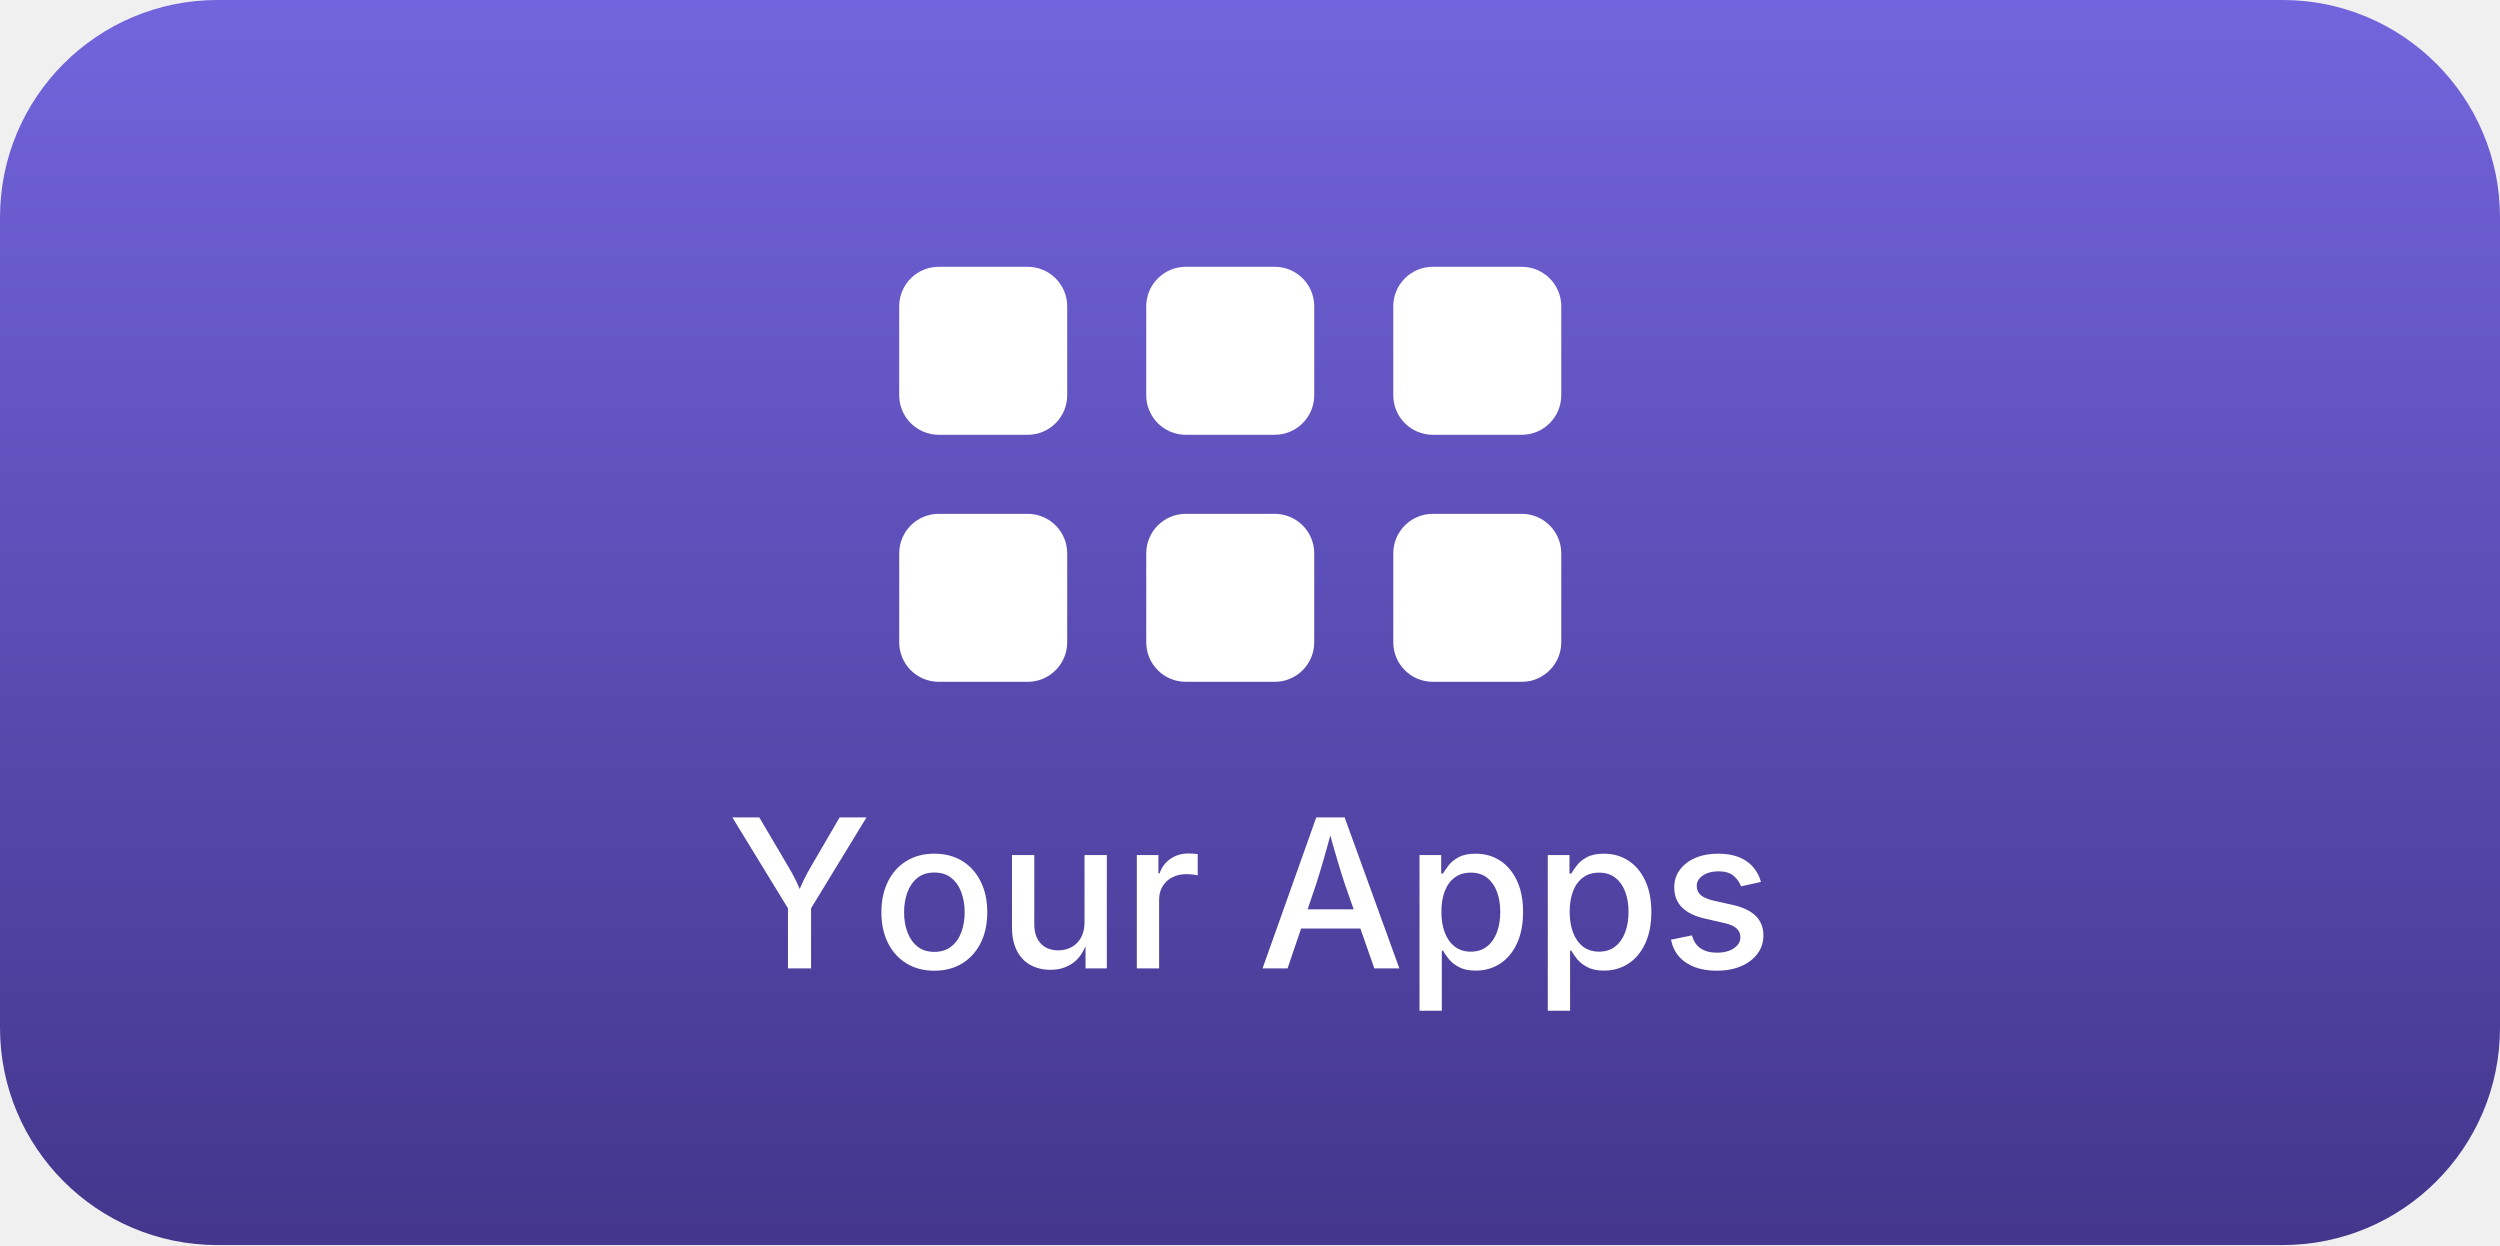
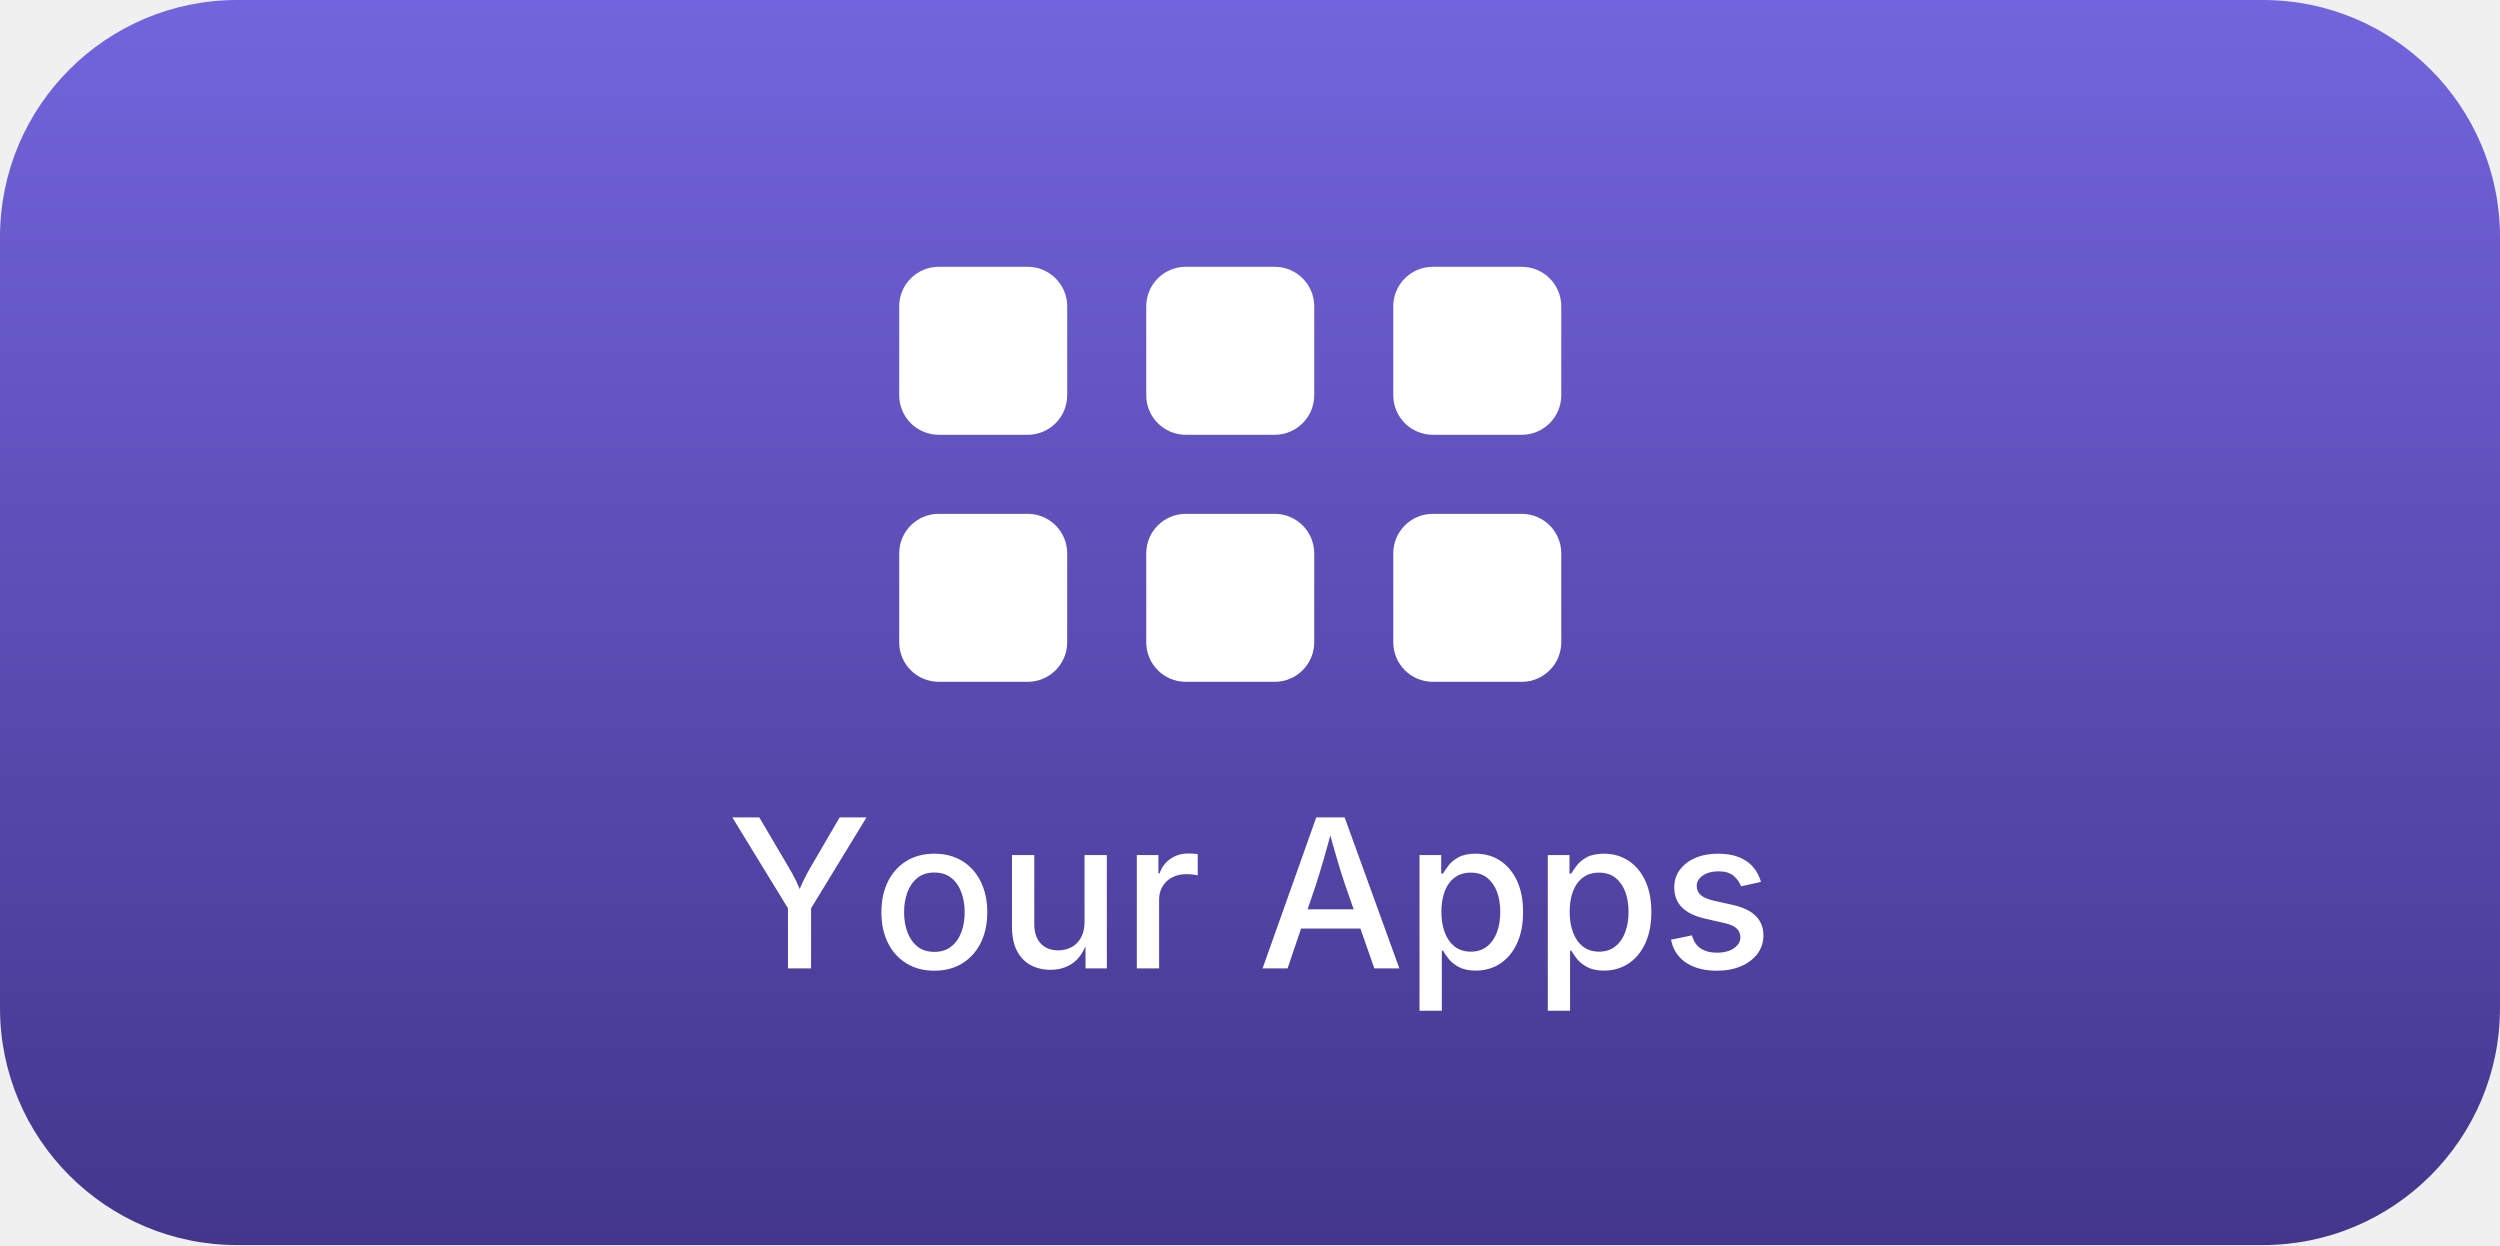
<svg xmlns="http://www.w3.org/2000/svg" width="253" height="126" viewBox="0 0 253 126">
  <defs>
    <linearGradient id="b" x2="0" y2="1">
      <stop stop-color="#7264dc" />
      <stop offset="1" stop-color="#43368c" />
    </linearGradient>
  </defs>
-   <rect width="253" height="126" rx="22" fill="url(#b)" />
+   <rect width="253" height="126" rx="24" fill="url(#b)" />
  <rect x="91" y="27" width="17" height="17" rx="4" fill="#fff" />
  <rect x="116" y="27" width="17" height="17" rx="4" fill="#fff" />
  <rect x="141" y="27" width="17" height="17" rx="4" fill="#fff" />
  <rect x="91" y="52" width="17" height="17" rx="4" fill="#fff" />
  <rect x="116" y="52" width="17" height="17" rx="4" fill="#fff" />
  <rect x="141" y="52" width="17" height="17" rx="4" fill="#fff" />
  <g fill="#fff">
    <path d="M600 0V593L51 1490H317L597 1015Q644 937 679.5 865.0Q715 793 753 687H680Q718 795 753.5 867.5Q789 940 833 1015L1110 1490H1375L828 593V0Z" transform="translate(73.5898 98) scale(0.010254 -0.010254)" />
    <path d="M618 -23Q461 -23 343.5 49.0Q226 121 161.0 251.0Q96 381 96 553Q96 727 161.0 857.5Q226 988 343.5 1060.0Q461 1132 618 1132Q776 1132 893.5 1060.0Q1011 988 1076.0 857.5Q1141 727 1141 553Q1141 381 1076.0 251.0Q1011 121 893.5 49.0Q776 -23 618 -23ZM618 163Q720 163 786.5 216.5Q853 270 885.5 358.5Q918 447 918 553Q918 660 885.5 749.5Q853 839 786.5 892.5Q720 946 618 946Q517 946 451.0 892.5Q385 839 352.5 750.0Q320 661 320 553Q320 447 352.5 358.5Q385 270 451.0 216.5Q517 163 618 163Z" transform="translate(88.2119 98) scale(0.010254 -0.010254)" />
    <path d="M529 -14Q415 -14 329.0 34.0Q243 82 195.5 176.0Q148 270 148 408V1118H368V435Q368 314 431.5 246.0Q495 178 604 178Q679 178 737.5 210.5Q796 243 830.0 305.5Q864 368 864 456V1118H1084V0H874L873 274H894Q845 122 751.0 54.0Q657 -14 529 -14Z" transform="translate(100.896 98) scale(0.010254 -0.010254)" />
    <path d="M148 0V1118H361V938H373Q404 1030 481.0 1082.0Q558 1134 656 1134Q677 1134 704.0 1132.5Q731 1131 749 1128V918Q737 922 703.0 926.0Q669 930 634 930Q558 930 497.0 898.0Q436 866 402.0 809.5Q368 753 368 679V0Z" transform="translate(113.5288 98) scale(0.010254 -0.010254)" />
    <path d="" transform="translate(121.6499 98) scale(0.010254 -0.010254)" />
    <path d="M51 0 581 1490H861L1401 0H1154L864 829Q830 930 789.5 1067.0Q749 1204 696 1396H742Q691 1202 650.5 1063.5Q610 925 579 829L298 0ZM338 393V583H1113V393Z" transform="translate(127.2485 98) scale(0.010254 -0.010254)" />
    <path d="M148 -418V1118H362V936H380Q400 971 435.5 1017.0Q471 1063 534.5 1097.5Q598 1132 703 1132Q837 1132 942.5 1064.0Q1048 996 1109.0 867.0Q1170 738 1170 556Q1170 376 1110.0 246.5Q1050 117 944.5 47.5Q839 -22 703 -22Q602 -22 537.5 12.5Q473 47 436.5 93.0Q400 139 380 175H368V-418ZM654 165Q750 165 815.0 217.0Q880 269 912.5 358.0Q945 447 945 558Q945 668 912.5 755.5Q880 843 815.5 894.0Q751 945 654 945Q560 945 495.0 896.5Q430 848 397.0 761.5Q364 675 364 558Q364 442 397.5 353.5Q431 265 496.0 215.0Q561 165 654 165Z" transform="translate(142.1372 98) scale(0.010254 -0.010254)" />
    <path d="M148 -418V1118H362V936H380Q400 971 435.5 1017.0Q471 1063 534.5 1097.5Q598 1132 703 1132Q837 1132 942.5 1064.0Q1048 996 1109.0 867.0Q1170 738 1170 556Q1170 376 1110.0 246.5Q1050 117 944.5 47.5Q839 -22 703 -22Q602 -22 537.5 12.5Q473 47 436.5 93.0Q400 139 380 175H368V-418ZM654 165Q750 165 815.0 217.0Q880 269 912.5 358.0Q945 447 945 558Q945 668 912.5 755.5Q880 843 815.5 894.0Q751 945 654 945Q560 945 495.0 896.5Q430 848 397.0 761.5Q364 675 364 558Q364 442 397.5 353.5Q431 265 496.0 215.0Q561 165 654 165Z" transform="translate(155.1187 98) scale(0.010254 -0.010254)" />
    <path d="M549 -23Q428 -23 333.5 12.0Q239 47 178.5 115.5Q118 184 98 283L305 326Q328 239 391.0 197.0Q454 155 551 155Q657 155 720.0 199.5Q783 244 783 306Q783 360 744.5 395.0Q706 430 626 447L438 490Q282 525 206.0 602.0Q130 679 130 799Q130 899 186.0 974.0Q242 1049 339.0 1090.5Q436 1132 563 1132Q684 1132 770.0 1097.0Q856 1062 909.5 999.0Q963 936 986 853L789 810Q768 869 716.0 913.5Q664 958 565 958Q474 958 413.0 917.0Q352 876 352 813Q352 757 392.5 722.5Q433 688 525 667L705 627Q860 592 935.0 517.0Q1010 442 1010 325Q1010 223 951.5 144.5Q893 66 789.5 21.5Q686 -23 549 -23Z" transform="translate(168.1001 98) scale(0.010254 -0.010254)" />
  </g>
</svg>
